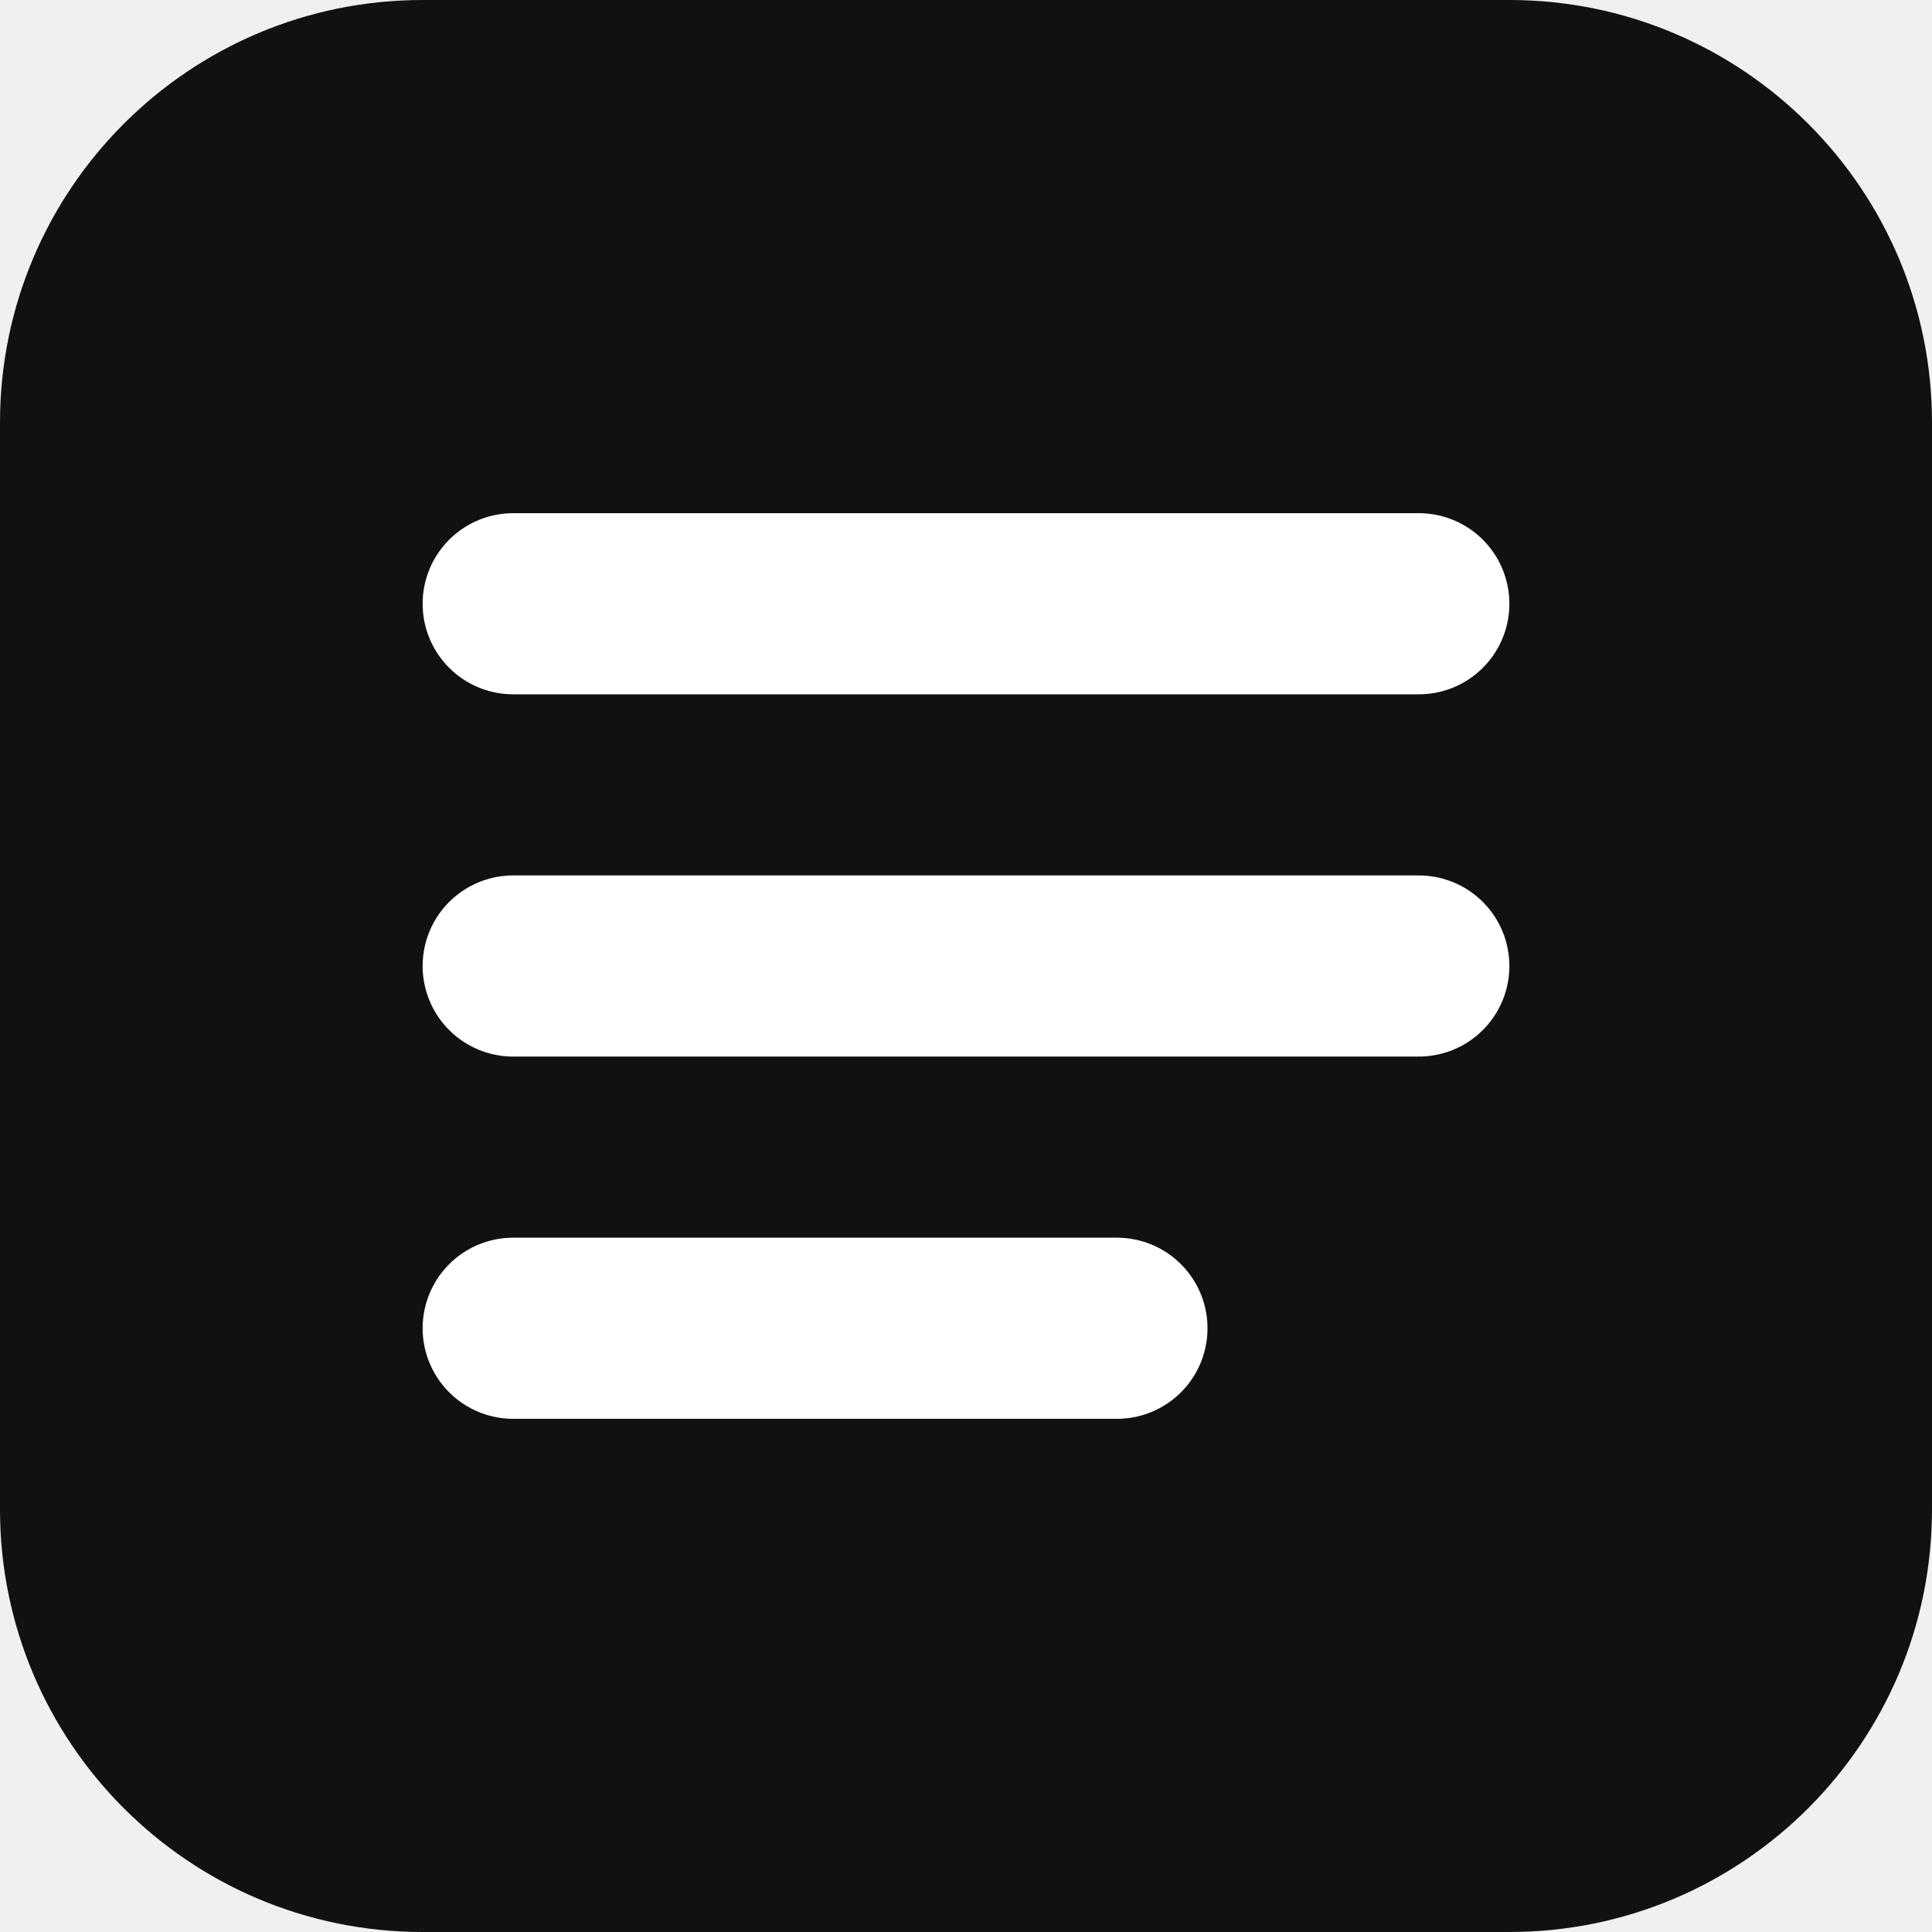
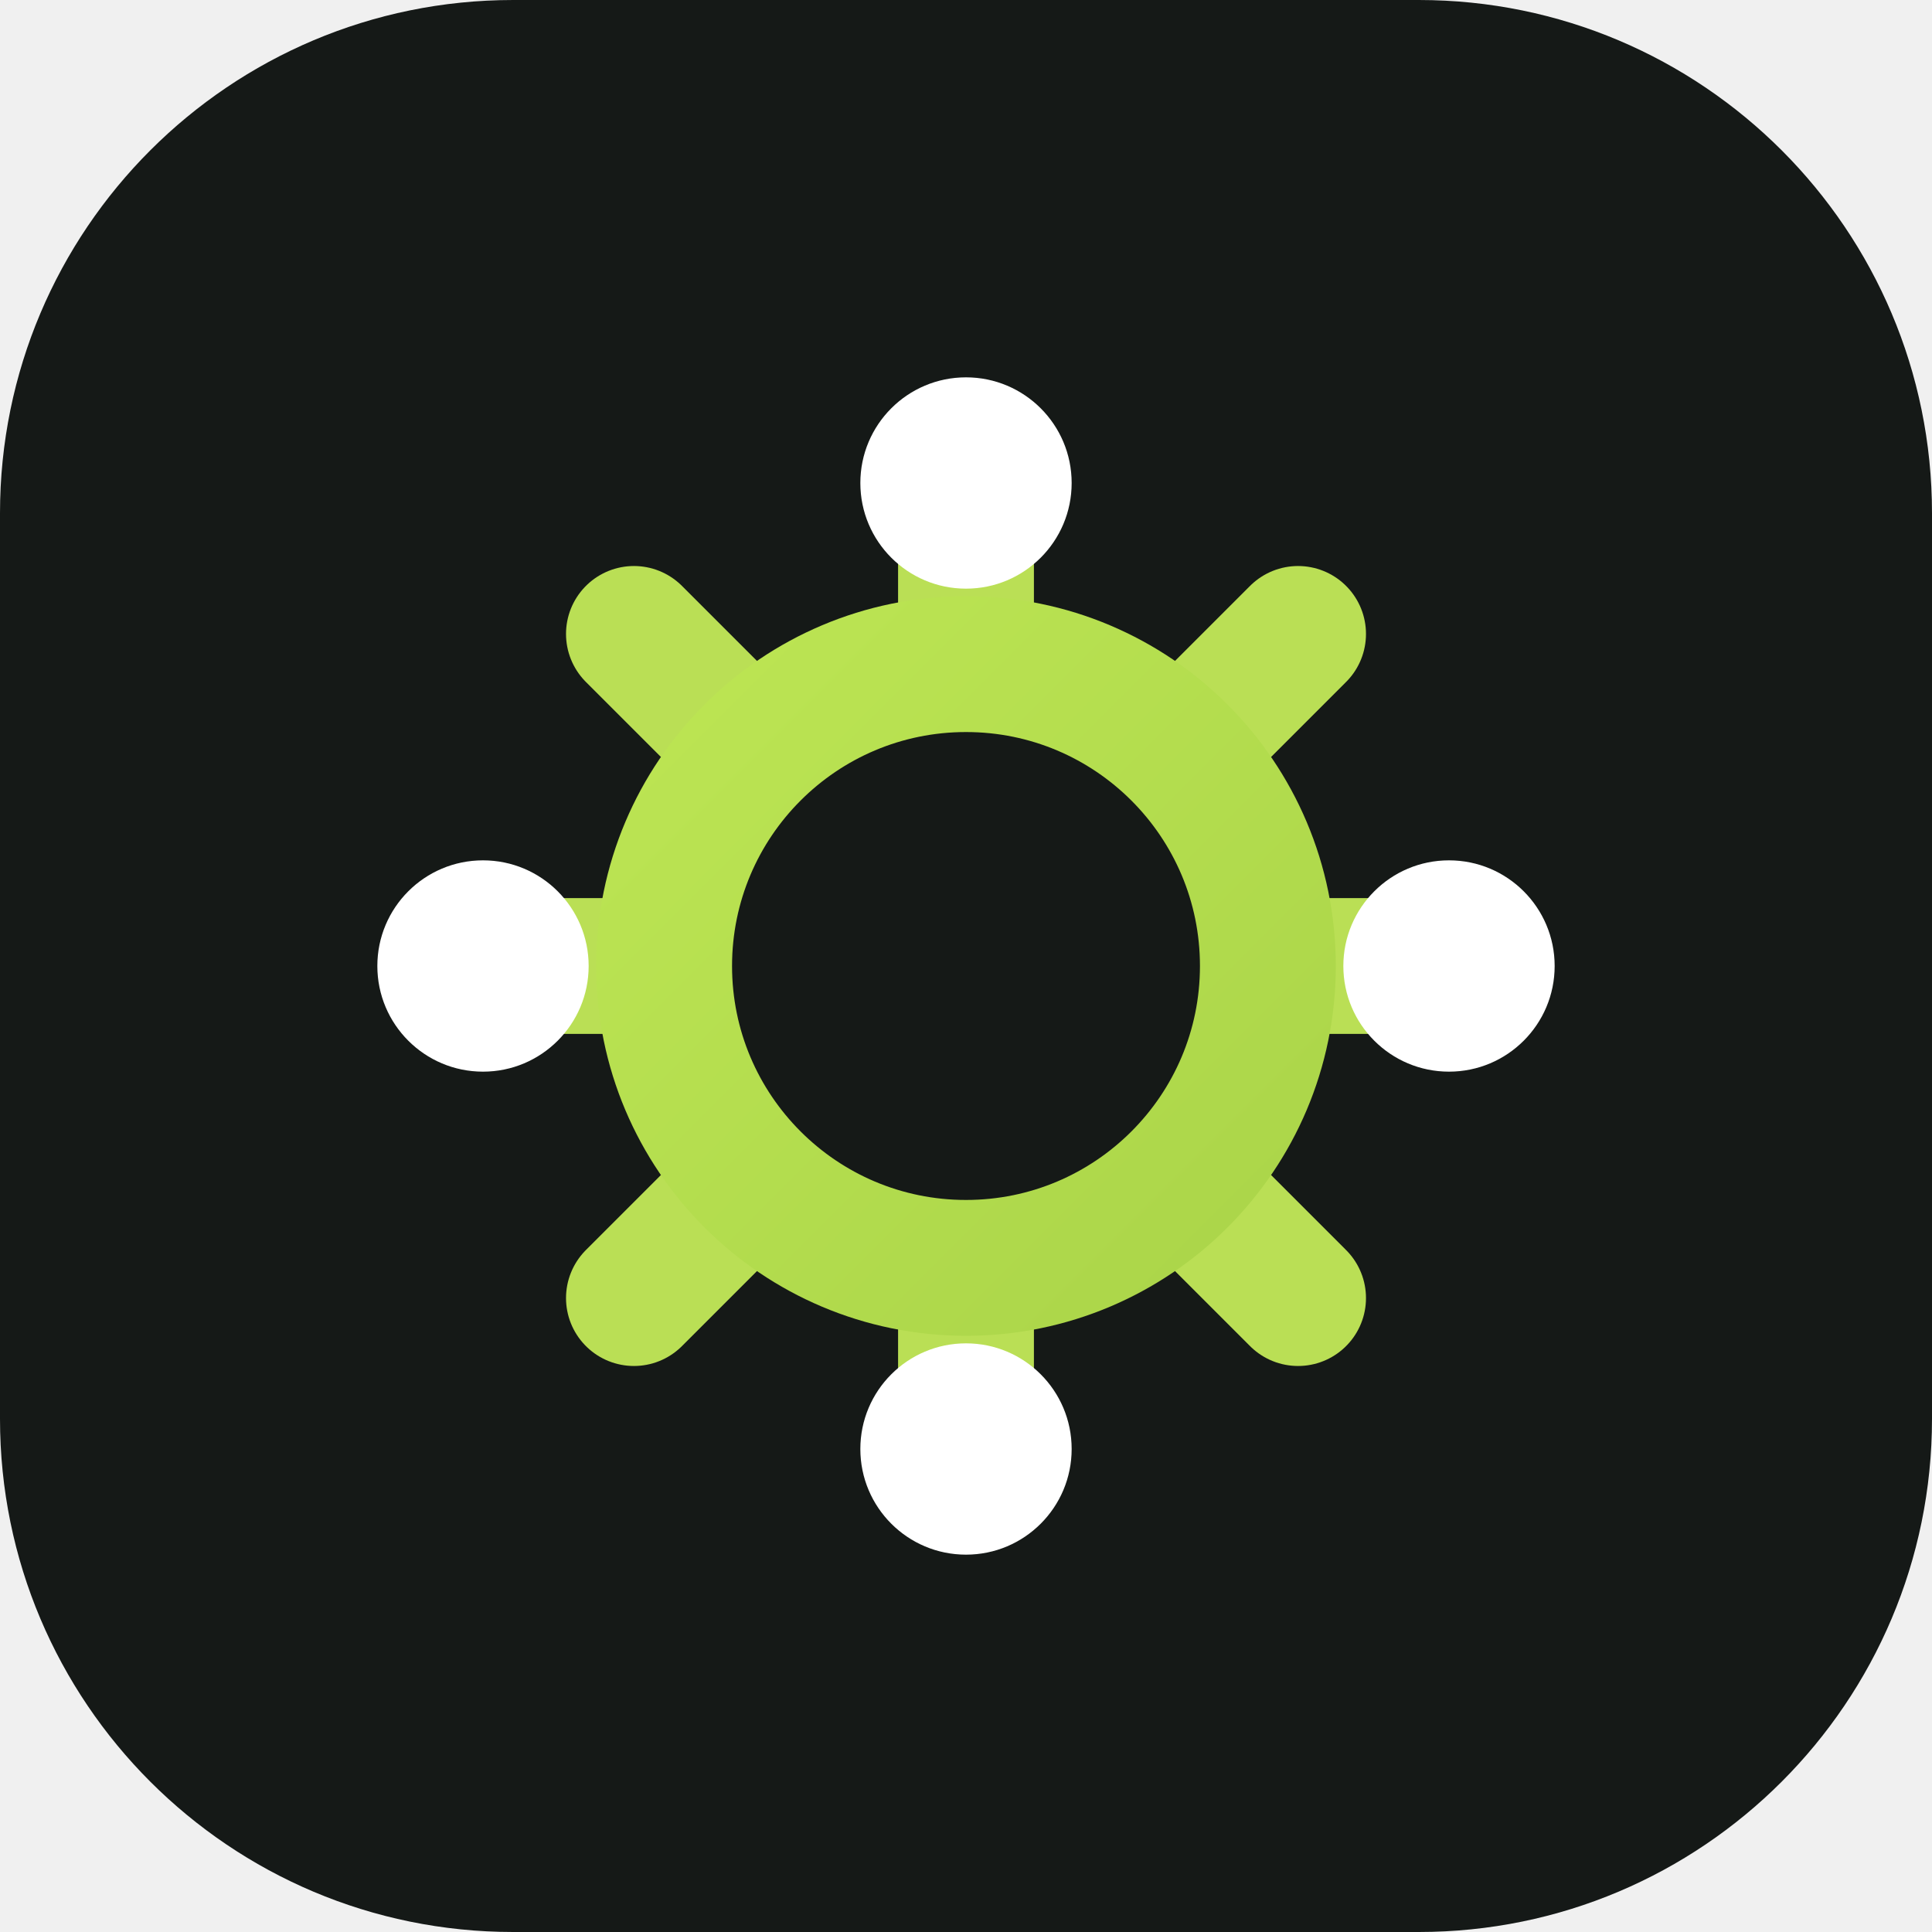
<svg xmlns="http://www.w3.org/2000/svg" viewBox="0 0 64 64">
-   <rect width="64" height="64" rx="14" fill="#111" />
-   <path d="M17 20h30M17 32h30M17 44h20" stroke="#fff" stroke-width="6" stroke-linecap="round" />
+   <defs>
+     <linearGradient id="hub" x1="8" y1="8" x2="56" y2="56" gradientUnits="userSpaceOnUse">
+       <stop stop-color="#c8f05a" />
+       <stop offset="1" stop-color="#9fca42" />
+     </linearGradient>
+   </defs>
+   <rect width="64" height="64" rx="17" fill="#151917" />
+   <path d="M32 16v32M16 32h32M21 21l22 22M43 21 21 43" stroke="#c8f05a" stroke-width="4.5" stroke-linecap="round" opacity=".92" />
+   <circle cx="32" cy="32" r="10" fill="#151917" stroke="url(#hub)" stroke-width="4.5" />
+   <circle cx="32" cy="16" r="3.5" fill="#fff" />
+   <circle cx="48" cy="32" r="3.5" fill="#fff" />
+   <circle cx="32" cy="48" r="3.5" fill="#fff" />
+   <circle cx="16" cy="32" r="3.5" fill="#fff" />
</svg>
